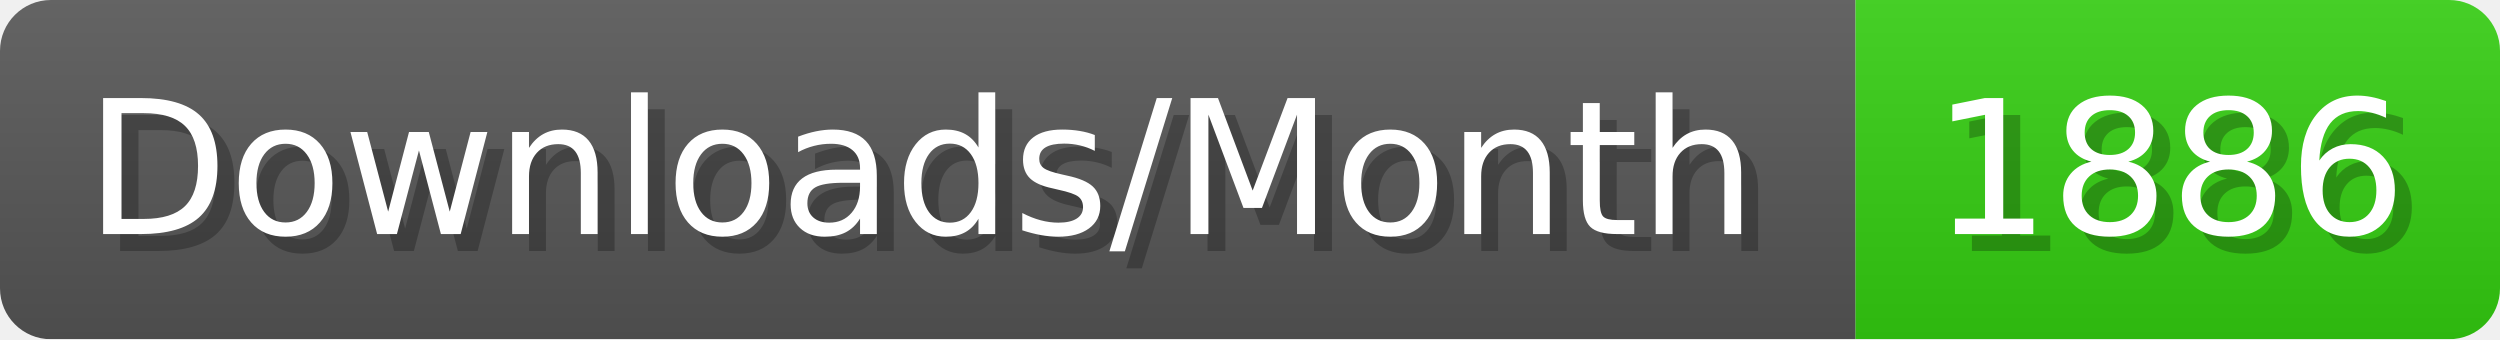
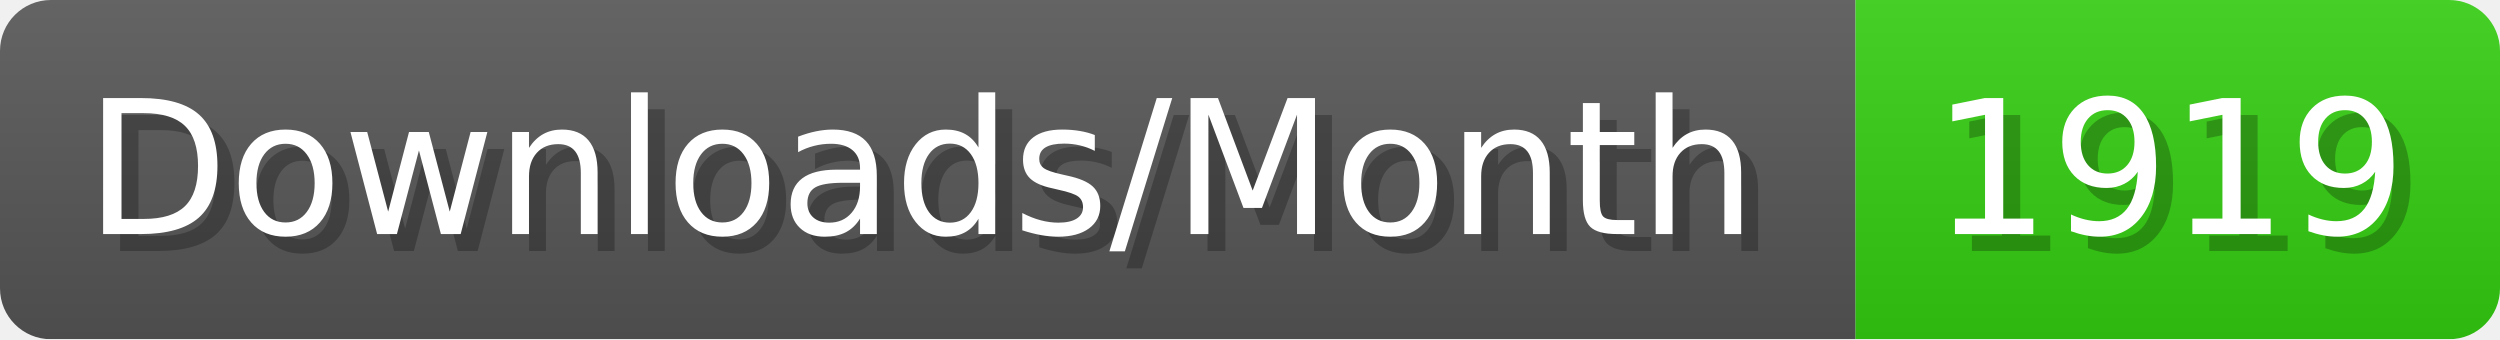
- <svg xmlns="http://www.w3.org/2000/svg" width="147.4" height="20" viewBox="0 0 1474 200" role="img" aria-label="Downloads/Month: 1886">
+ <svg xmlns="http://www.w3.org/2000/svg" width="147.4" height="20" viewBox="0 0 1474 200" role="img" aria-label="Downloads/Month: 1919">
  <linearGradient id="YlXUI" x2="0" y2="100%">
    <stop offset="0" stop-opacity=".1" stop-color="#EEE" />
    <stop offset="1" stop-opacity=".1" />
  </linearGradient>
  <mask id="JHhop">
    <rect width="1474" height="200" rx="30" fill="#FFF" />
  </mask>
  <g mask="url(#JHhop)">
    <rect width="1094" height="200" fill="#555" />
    <rect width="380" height="200" fill="#3C1" x="1094" />
    <rect width="1474" height="200" fill="url(#YlXUI)" />
  </g>
  <g aria-hidden="true" fill="#fff" text-anchor="start" font-family="Verdana,DejaVu Sans,sans-serif" font-size="110">
    <text x="60" y="148" textLength="994" fill="#000" opacity="0.25">Downloads/Month</text>
    <text x="50" y="138" textLength="994">Downloads/Month</text>
-     <text x="1149" y="148" textLength="280" fill="#000" opacity="0.25">1886</text>
-     <text x="1139" y="138" textLength="280">1886</text>
+     <text x="1149" y="148" textLength="280" fill="#000" opacity="0.25">1919</text>
+     <text x="1139" y="138" textLength="280">1919</text>
  </g>
</svg>
